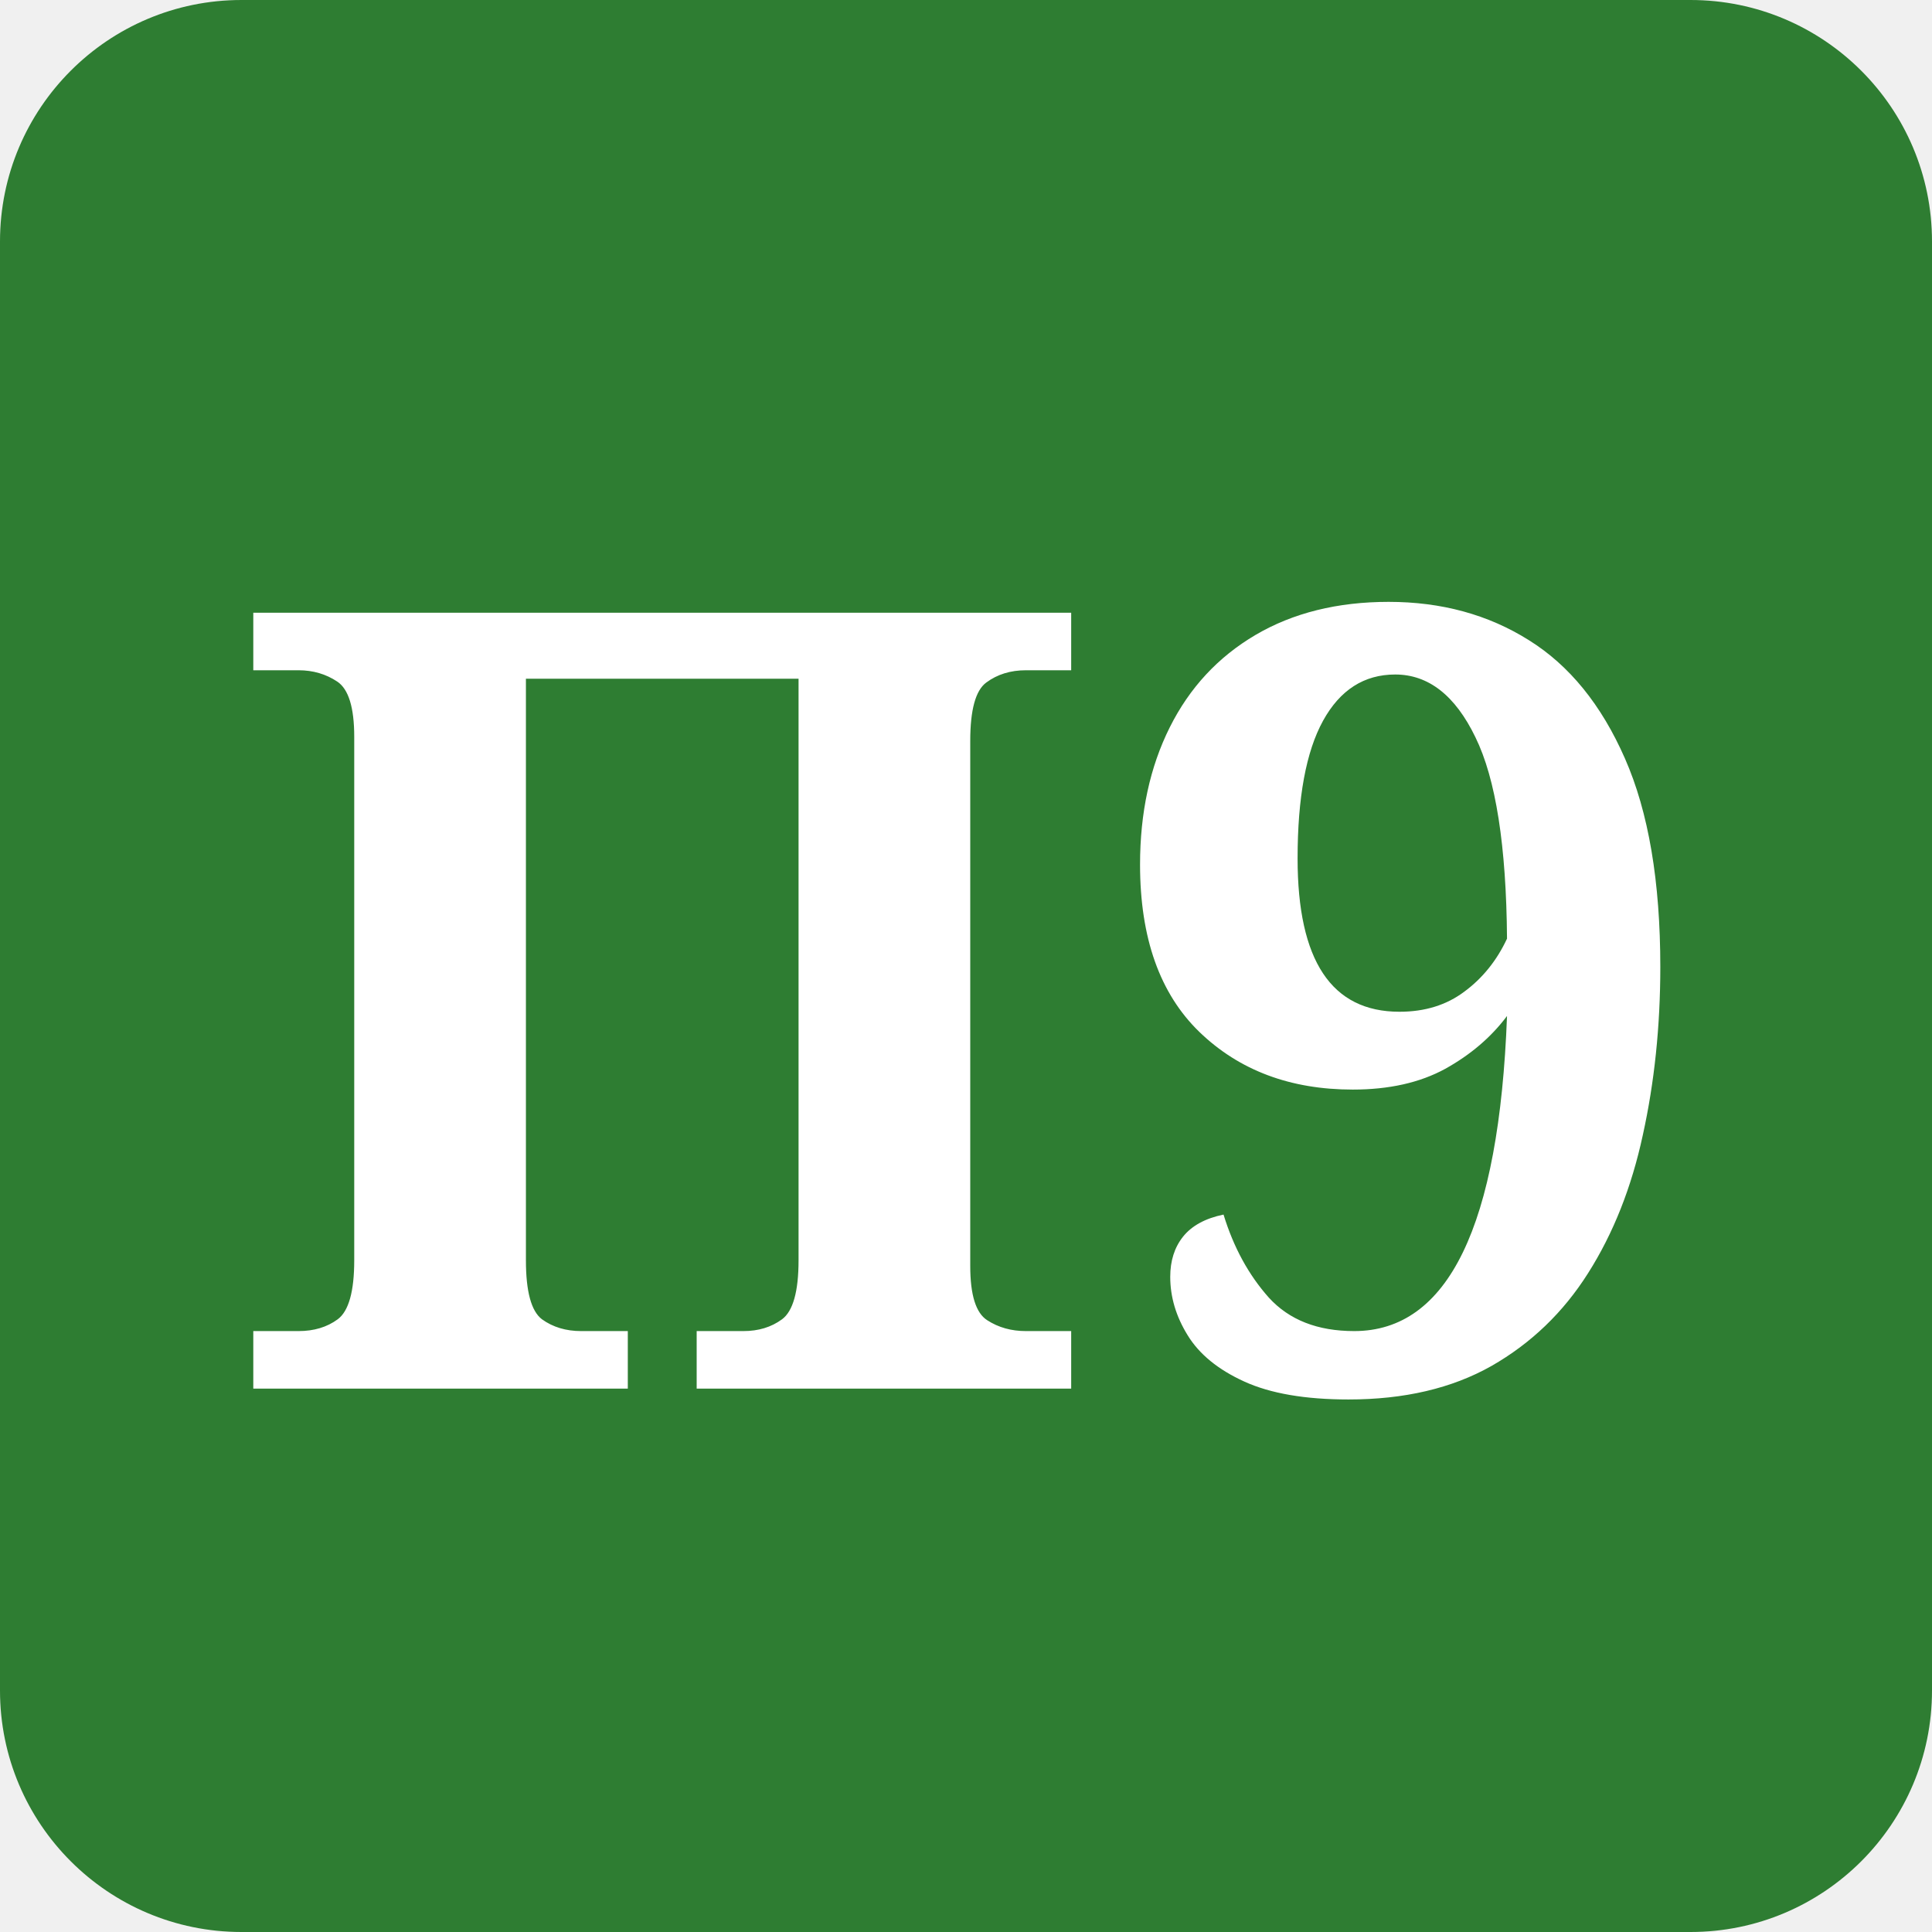
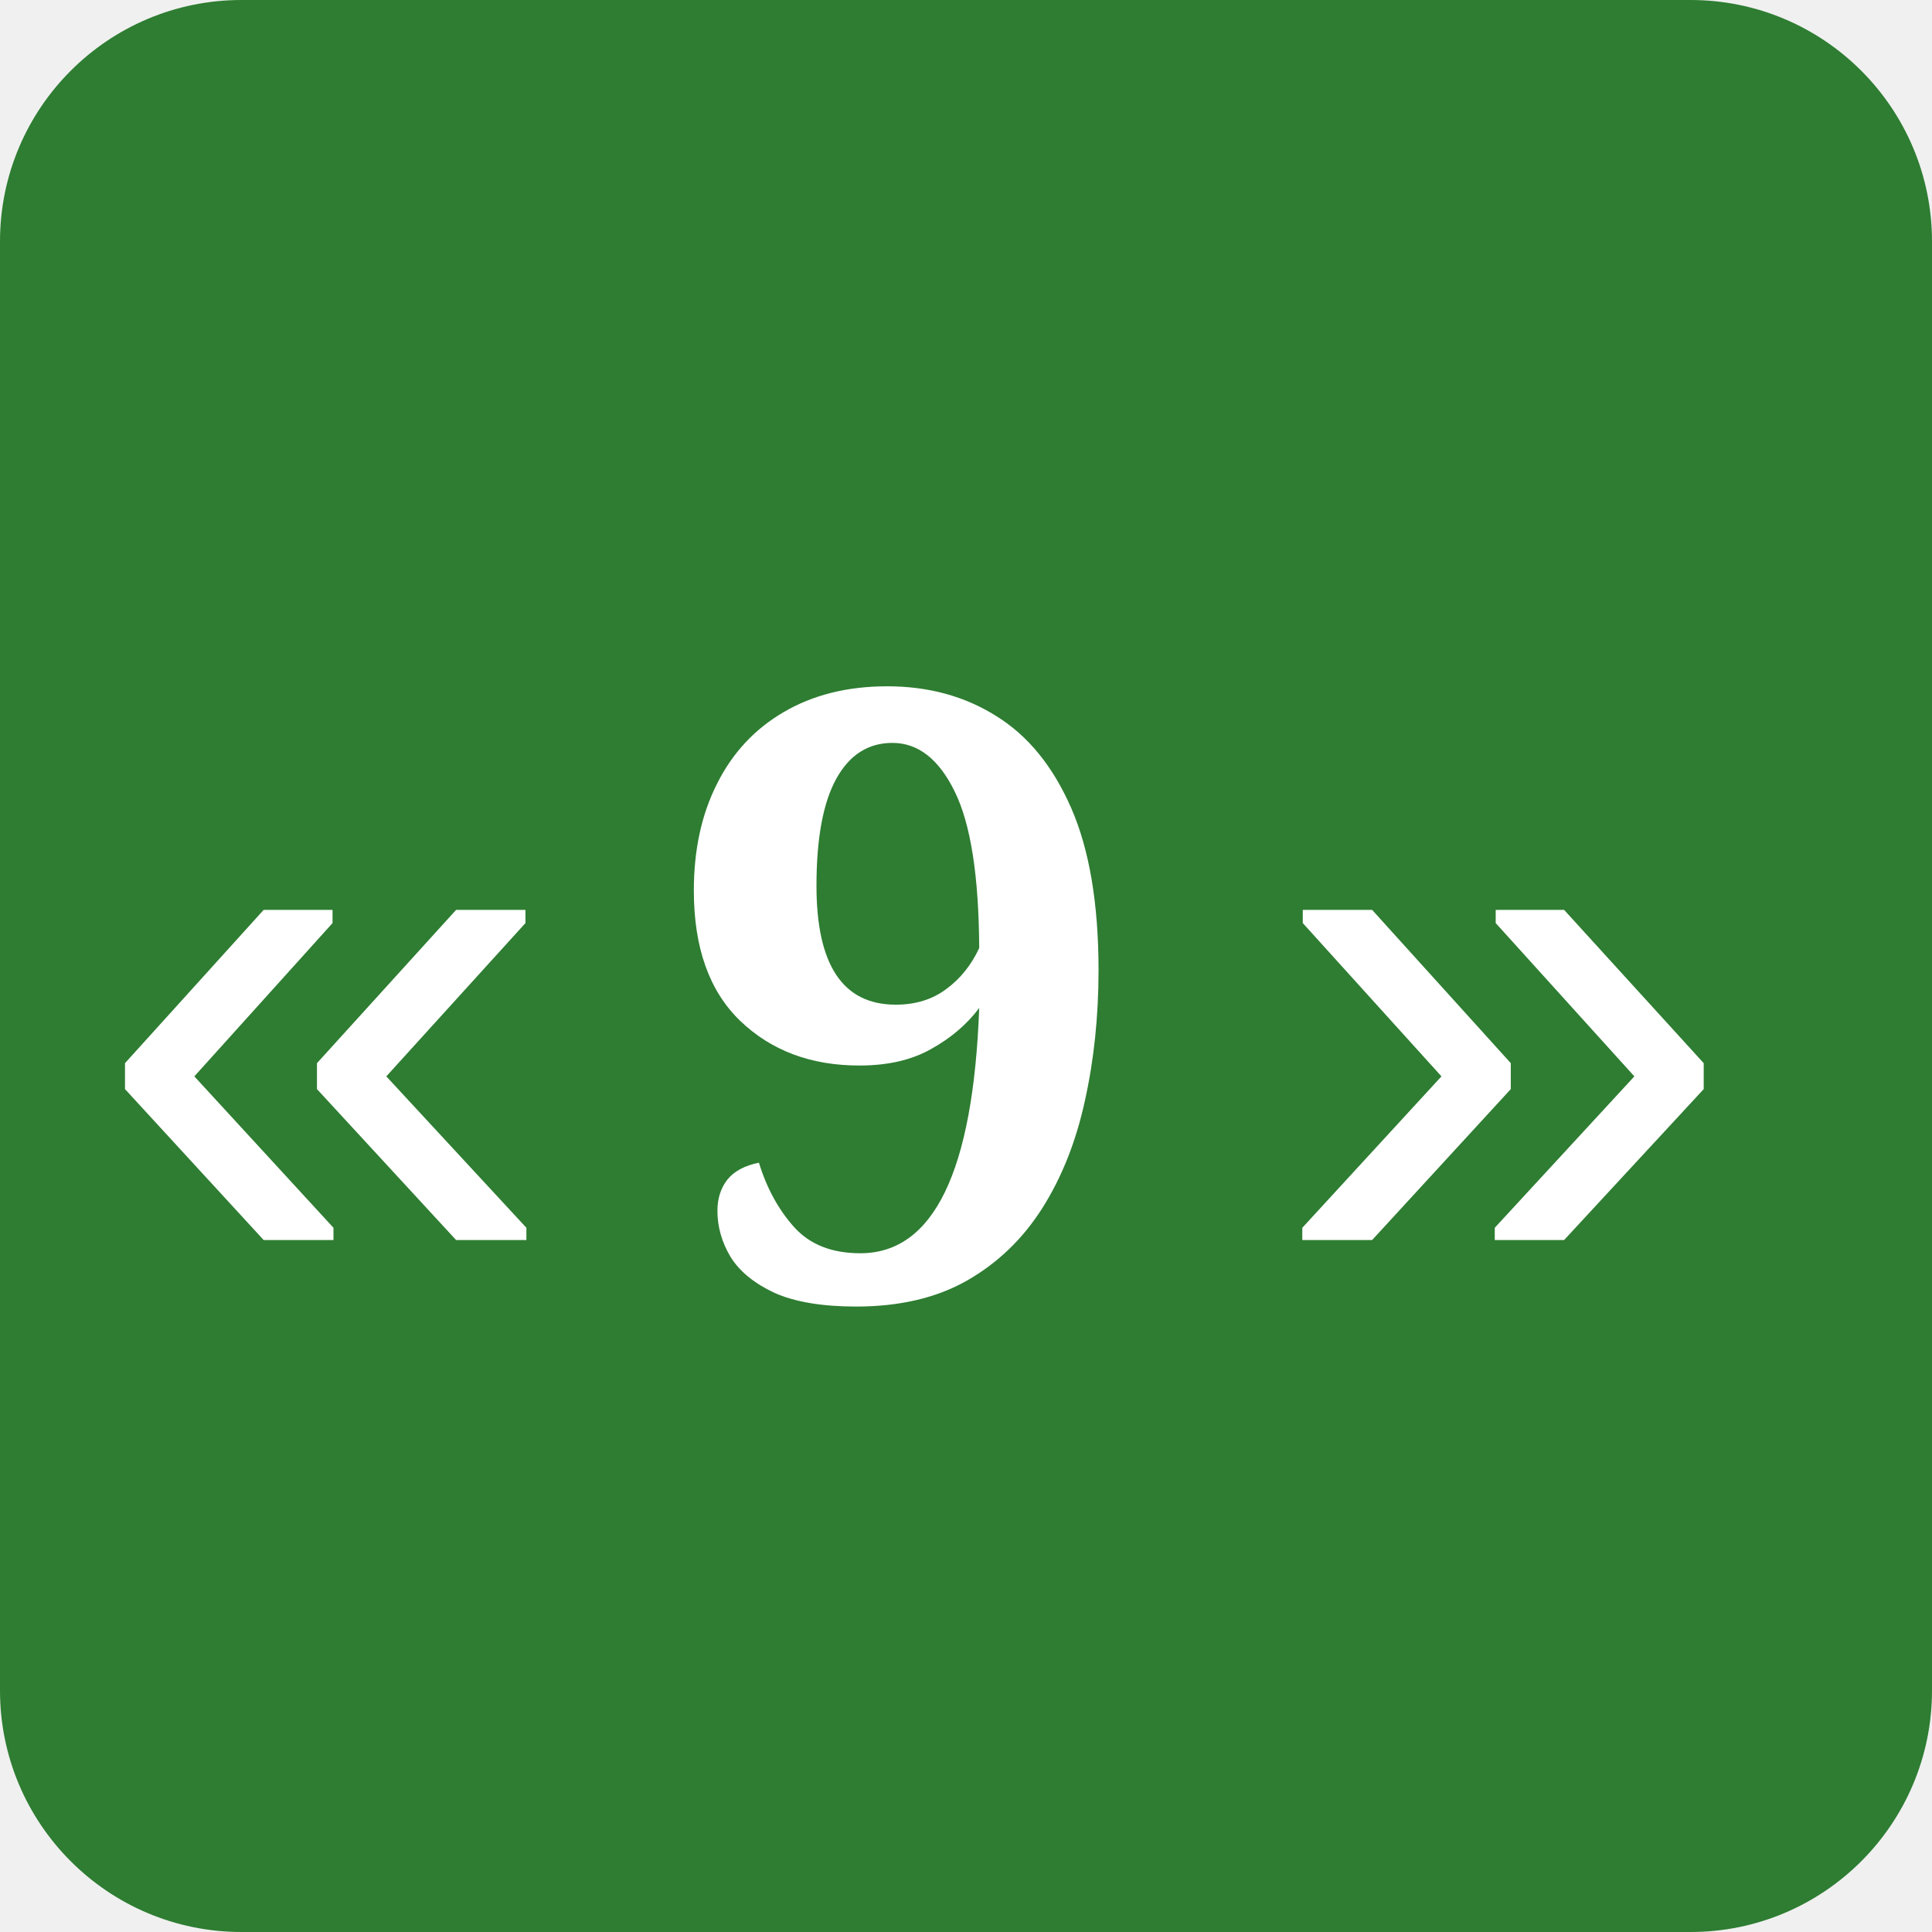
<svg xmlns="http://www.w3.org/2000/svg" viewBox="0 0 64 64">
  <rect width="64" height="64" rx="8" fill="#2e7d32" />
-   <text x="32" y="46" text-anchor="middle" font-family="Georgia, serif" font-size="36" font-weight="bold" fill="white">Π9</text>
+   <text x="3" y="43" font-family="Arial, sans-serif" font-size="28" fill="white">«</text>
+   <text x="22" y="43" font-family="Georgia, serif" font-size="28" font-weight="bold" fill="white">9</text>
+   <text x="42" y="43" font-family="Arial, sans-serif" font-size="28" fill="white">»</text>
</svg>
